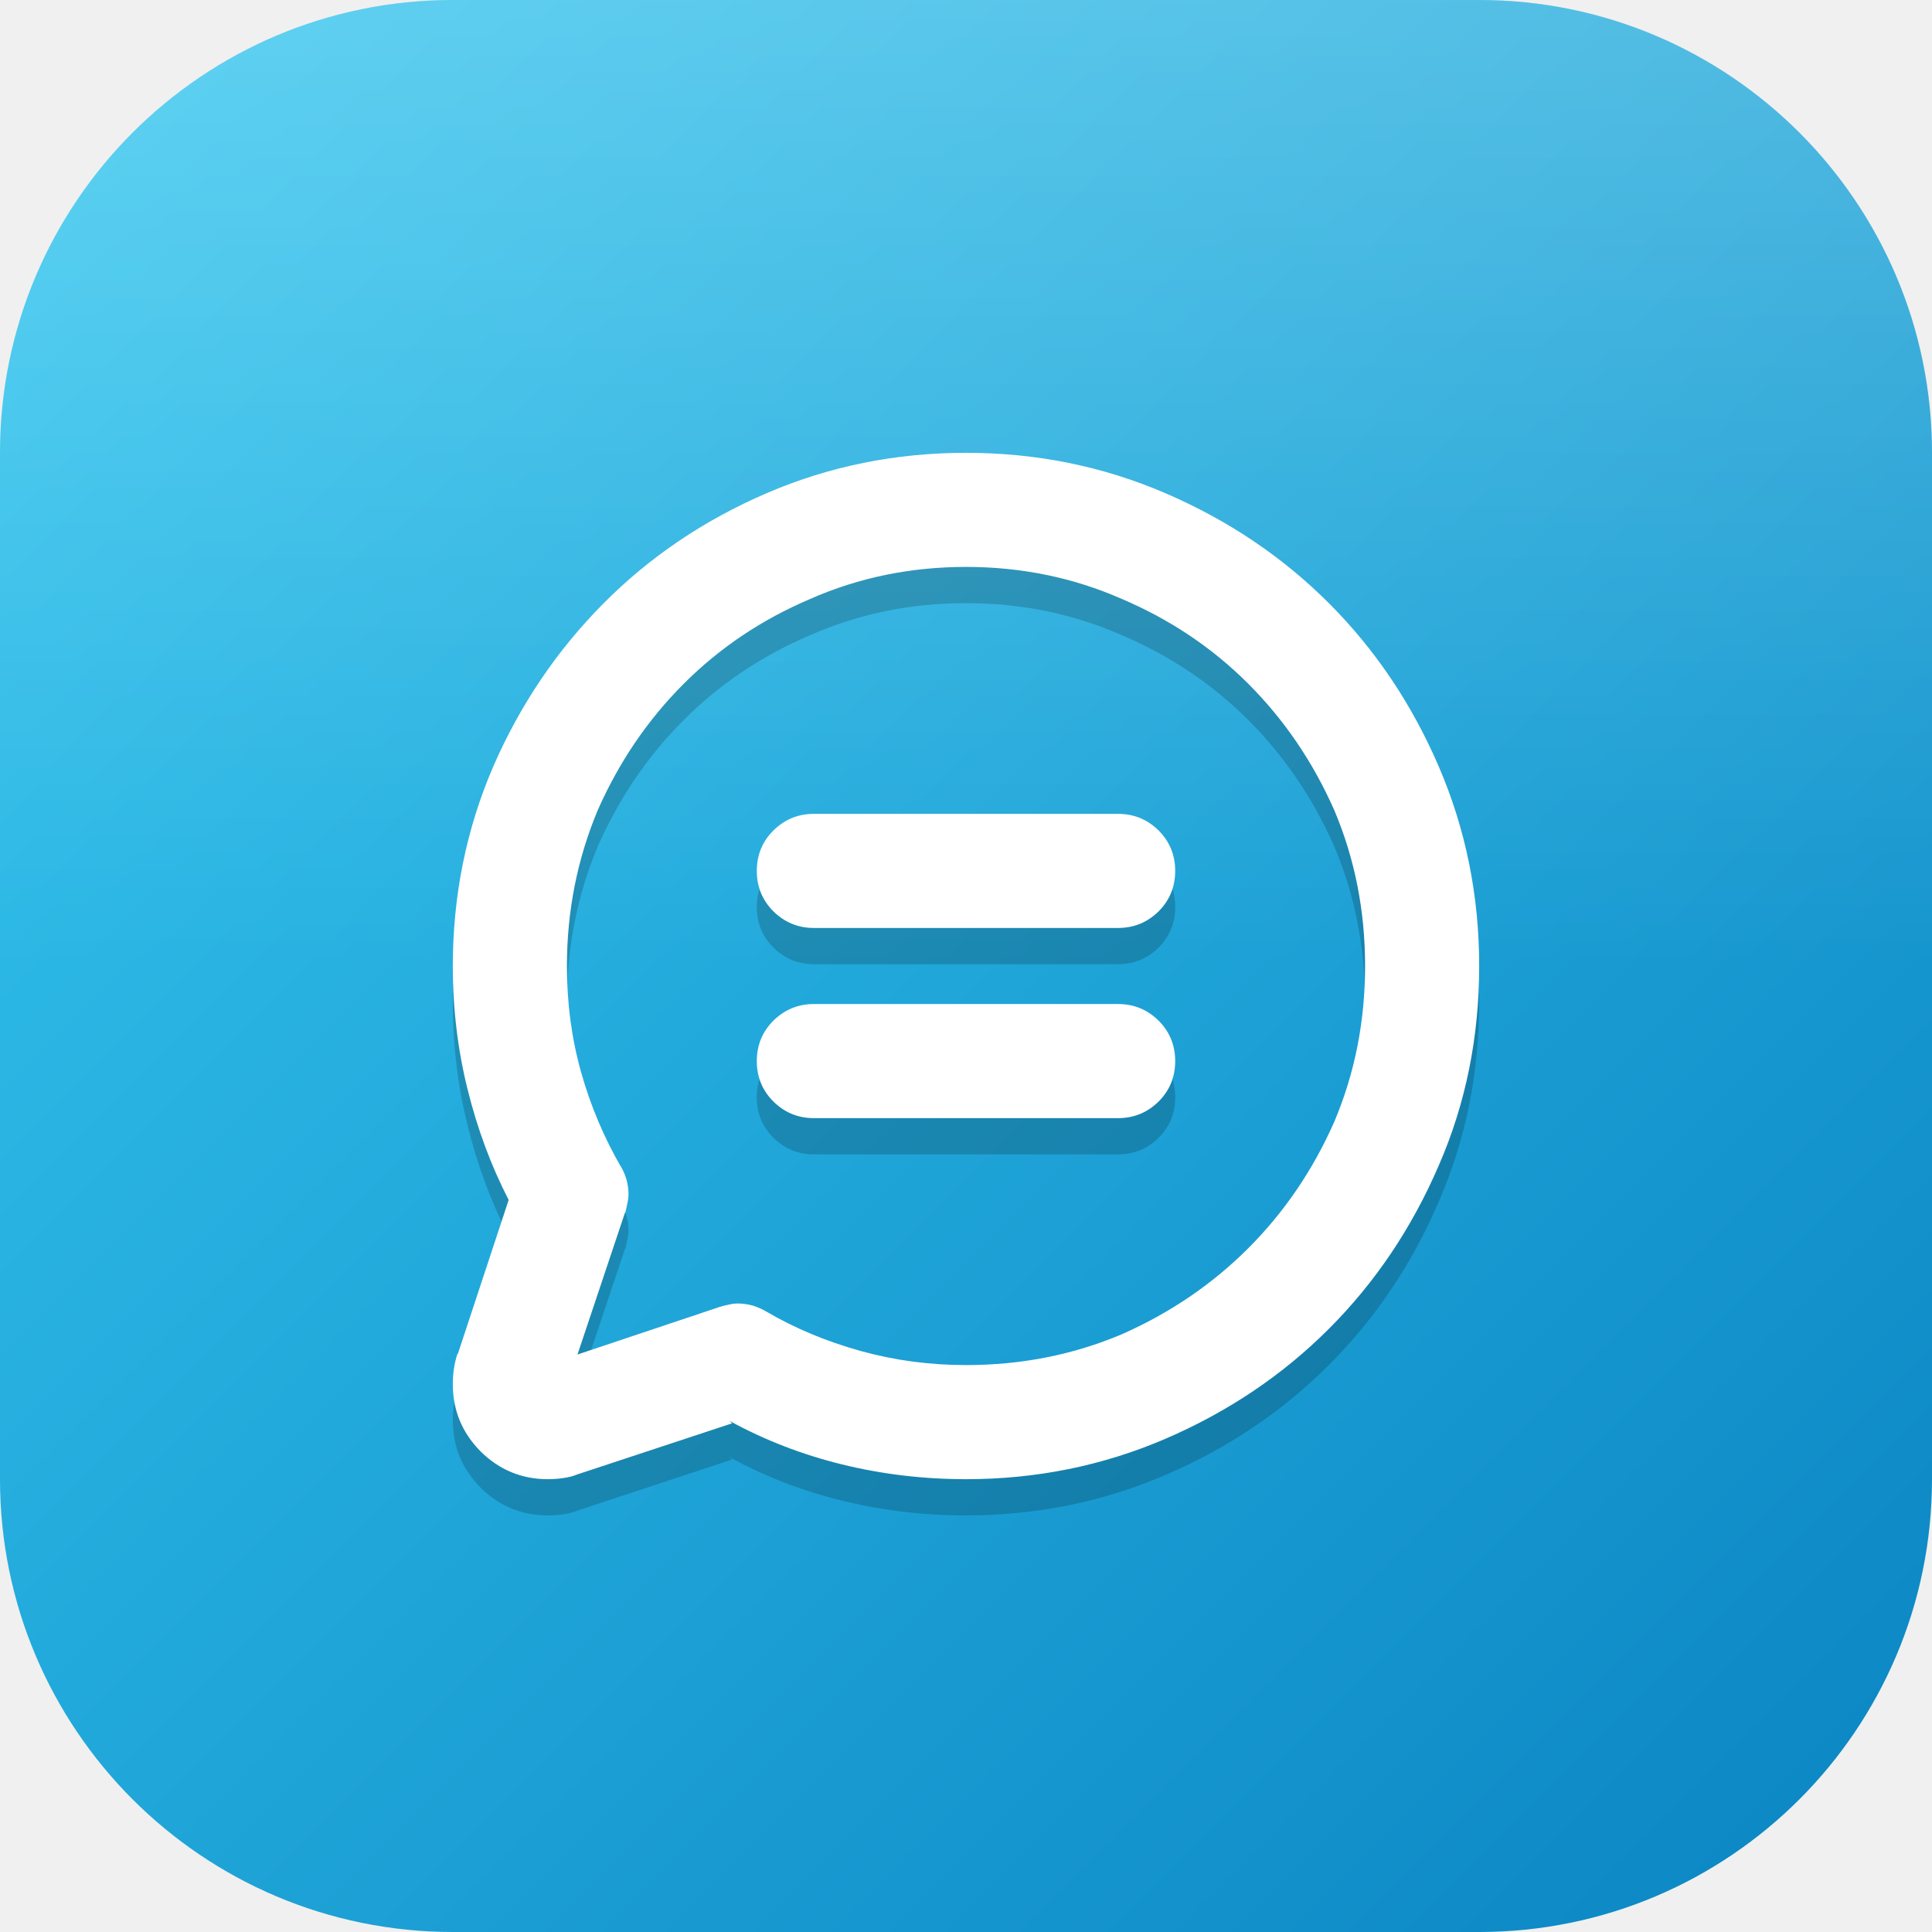
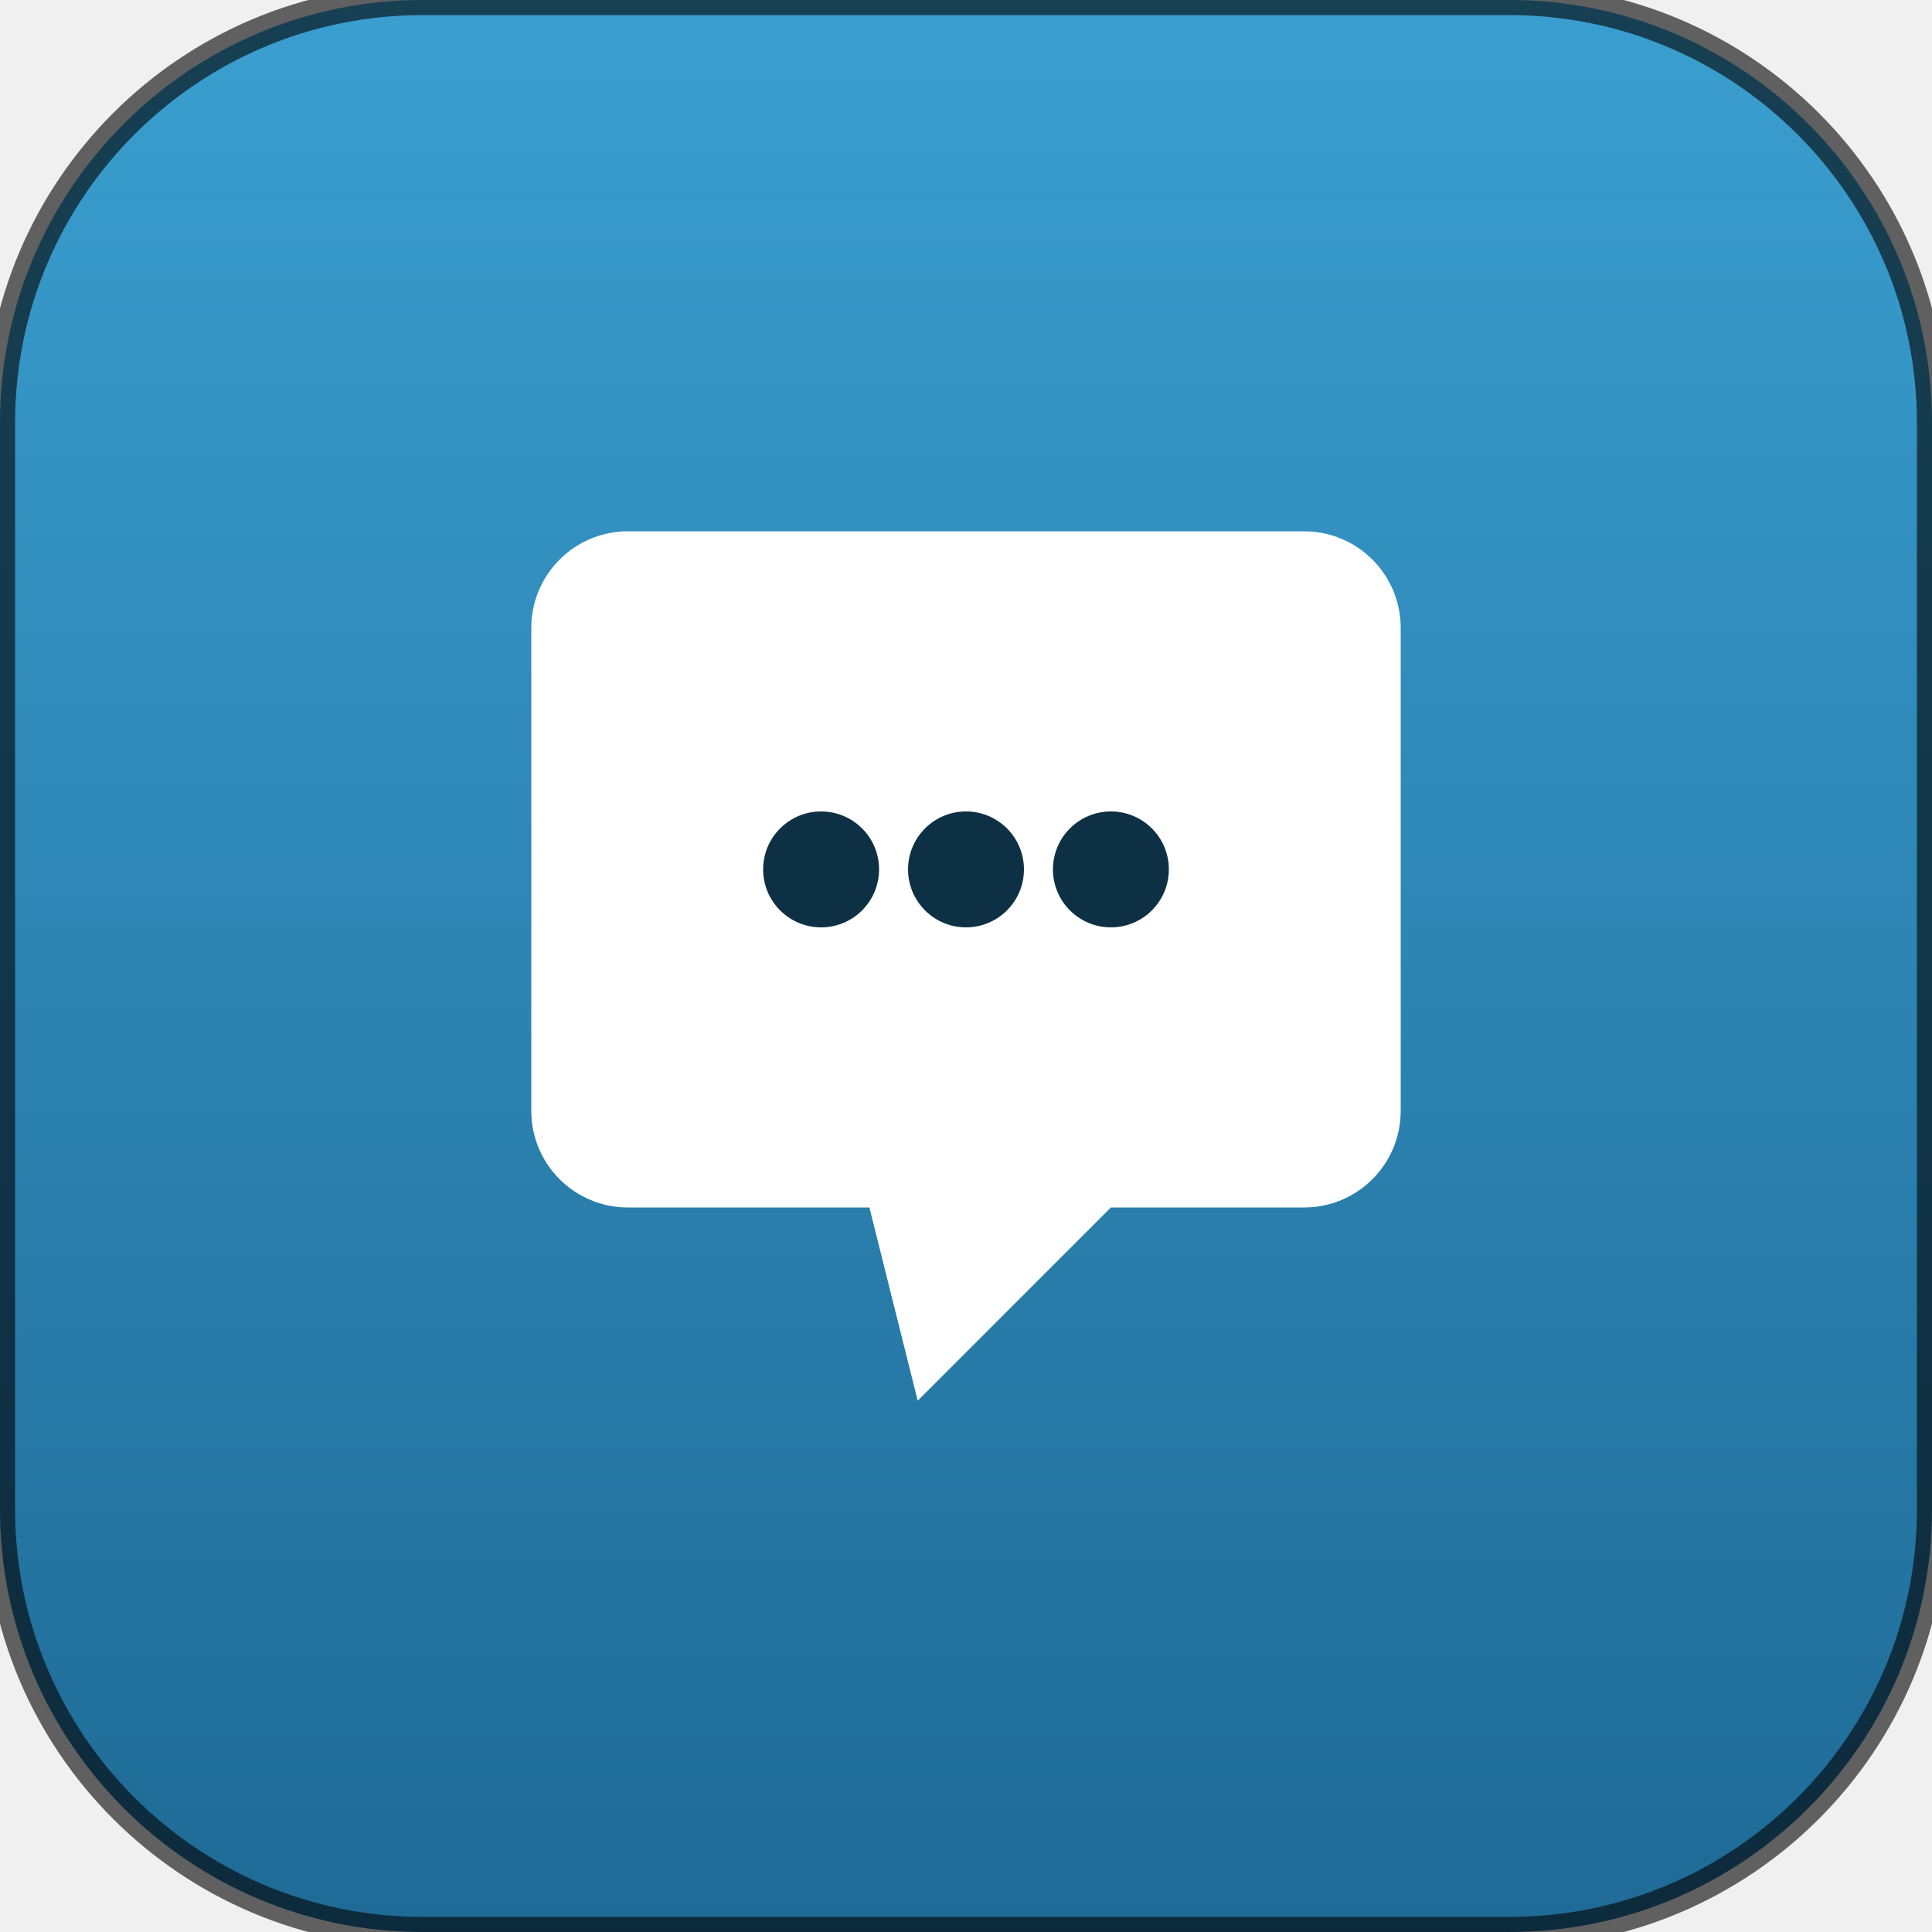
<svg xmlns="http://www.w3.org/2000/svg" viewBox="0 0 64 64">
  <defs>
-     <linearGradient id="tile" x1="0" y1="0" x2="1" y2="1">
-       <stop offset="0" stop-color="#36c8f0" />
-       <stop offset="1" stop-color="#0a84c2" />
-     </linearGradient>
-     <linearGradient id="sheen" x1="0" y1="0" x2="0" y2="1">
-       <stop offset="0" stop-color="#ffffff" stop-opacity="0.22" />
-       <stop offset="0.5" stop-color="#ffffff" stop-opacity="0" />
+     <linearGradient id="bg" x1="0" y1="0" x2="0" y2="1">
+       <stop offset="0" stop-color="#3a9fd0" />
+       <stop offset="1" stop-color="#1f6a96" />
    </linearGradient>
  </defs>
-   <rect width="64" height="64" rx="15" fill="url(#tile)" />
-   <rect width="64" height="64" rx="15" fill="url(#sheen)" />
-   <path fill="#000000" fill-opacity="0.18" transform="translate(0 1.2)" d="M38.93 28.85Q38.93 29.64 38.38 30.19Q37.82 30.74 37.04 30.74H26.96Q26.18 30.74 25.62 30.19Q25.07 29.64 25.07 28.85Q25.07 28.06 25.62 27.51Q26.18 26.96 26.96 26.96H37.04Q37.82 26.96 38.38 27.51Q38.93 28.06 38.93 28.85ZM37.04 33.26H26.96Q26.18 33.26 25.62 33.81Q25.07 34.36 25.07 35.15Q25.07 35.94 25.62 36.49Q26.18 37.04 26.96 37.04H37.04Q37.82 37.04 38.38 36.49Q38.93 35.94 38.93 35.15Q38.93 34.36 38.38 33.81Q37.82 33.26 37.04 33.26ZM49 32Q49 32 49 32Q49 32 49 32Q49 35.54 47.66 38.61Q46.32 41.72 44.02 44.02Q41.72 46.32 38.61 47.66Q35.5 49 32 49Q29.88 49 27.89 48.51Q25.9 48.02 24.17 47.07L24.25 47.15L19.13 48.84Q18.94 48.92 18.68 48.96Q18.42 49 18.15 49Q16.85 49 15.92 48.08Q15 47.15 15 45.85Q15 45.58 15.04 45.32Q15.08 45.06 15.16 44.83V44.87L16.85 39.75Q15.98 38.06 15.49 36.09Q15 34.12 15 32Q15 28.5 16.34 25.39Q17.68 22.32 19.98 20Q22.28 17.68 25.39 16.34Q28.5 15 32 15Q35.5 15 38.61 16.34Q41.72 17.68 44.02 19.98Q46.32 22.28 47.66 25.39Q49 28.5 49 32ZM45.22 32Q45.22 29.25 44.2 26.84Q43.14 24.44 41.35 22.65Q39.56 20.86 37.16 19.84Q34.75 18.78 32 18.78Q29.25 18.78 26.84 19.84Q24.44 20.86 22.65 22.65Q20.86 24.44 19.8 26.84Q18.78 29.28 18.78 32Q18.78 33.85 19.25 35.52Q19.72 37.19 20.59 38.69L20.55 38.61Q20.67 38.81 20.75 39.06Q20.82 39.32 20.82 39.56Q20.82 39.71 20.78 39.87Q20.75 40.03 20.71 40.19V40.15L19.13 44.87L23.85 43.29Q23.97 43.25 24.13 43.22Q24.29 43.18 24.44 43.18Q24.68 43.18 24.94 43.25Q25.19 43.33 25.39 43.45Q26.81 44.28 28.5 44.75Q30.19 45.22 32 45.22Q34.75 45.22 37.16 44.2Q39.56 43.14 41.35 41.35Q43.14 39.56 44.2 37.16Q45.22 34.75 45.22 32Q45.22 32 45.22 32Q45.22 32 45.22 32Z" />
-   <path fill="#ffffff" d="M38.93 28.85Q38.93 29.64 38.38 30.19Q37.82 30.74 37.04 30.74H26.96Q26.18 30.74 25.62 30.19Q25.07 29.64 25.07 28.85Q25.07 28.06 25.62 27.51Q26.18 26.96 26.96 26.96H37.04Q37.82 26.96 38.38 27.51Q38.93 28.06 38.93 28.85ZM37.04 33.26H26.96Q26.18 33.26 25.62 33.81Q25.07 34.36 25.07 35.15Q25.07 35.94 25.62 36.49Q26.18 37.04 26.96 37.04H37.04Q37.82 37.04 38.38 36.49Q38.93 35.94 38.93 35.15Q38.93 34.36 38.38 33.81Q37.82 33.26 37.04 33.26ZM49 32Q49 32 49 32Q49 32 49 32Q49 35.54 47.66 38.61Q46.32 41.72 44.02 44.02Q41.72 46.32 38.61 47.66Q35.5 49 32 49Q29.88 49 27.89 48.51Q25.9 48.02 24.17 47.07L24.25 47.15L19.13 48.84Q18.94 48.92 18.68 48.96Q18.42 49 18.15 49Q16.85 49 15.92 48.08Q15 47.15 15 45.85Q15 45.58 15.04 45.32Q15.08 45.06 15.16 44.83V44.87L16.85 39.75Q15.98 38.06 15.49 36.09Q15 34.12 15 32Q15 28.5 16.34 25.39Q17.68 22.32 19.98 20Q22.28 17.68 25.39 16.34Q28.5 15 32 15Q35.5 15 38.61 16.34Q41.72 17.68 44.02 19.98Q46.32 22.28 47.66 25.39Q49 28.5 49 32ZM45.22 32Q45.22 29.25 44.2 26.84Q43.14 24.44 41.35 22.65Q39.56 20.86 37.16 19.84Q34.75 18.78 32 18.78Q29.25 18.78 26.84 19.84Q24.44 20.86 22.65 22.65Q20.86 24.44 19.8 26.84Q18.78 29.28 18.78 32Q18.78 33.85 19.25 35.52Q19.72 37.19 20.59 38.69L20.55 38.61Q20.67 38.81 20.75 39.06Q20.82 39.32 20.82 39.56Q20.82 39.71 20.78 39.87Q20.75 40.03 20.71 40.19V40.15L19.13 44.87L23.85 43.29Q23.97 43.25 24.13 43.22Q24.29 43.18 24.44 43.18Q24.68 43.18 24.94 43.25Q25.19 43.33 25.39 43.45Q26.81 44.28 28.5 44.75Q30.19 45.22 32 45.22Q34.75 45.22 37.16 44.2Q39.56 43.14 41.35 41.35Q43.14 39.56 44.2 37.16Q45.22 34.75 45.22 32Q45.22 32 45.22 32Q45.22 32 45.22 32Z" />
+   <rect width="64" height="64" rx="14" fill="url(#bg)" />
+   <rect width="64" height="64" rx="14" fill="none" stroke="rgba(0,0,0,0.6)" stroke-width="1" />
+   <g transform="translate(12.8 12.8) scale(1.6)">
+     <path d="M3 5a2 2 0 0 1 2-2h14a2 2 0 0 1 2 2v10a2 2 0 0 1-2 2h-4l-4 4-1-4H5a2 2 0 0 1-2-2z" fill="#ffffff" />
+     <circle cx="9" cy="10" r="1.2" fill="#0e3044" />
+     <circle cx="12" cy="10" r="1.2" fill="#0e3044" />
+     <circle cx="15" cy="10" r="1.2" fill="#0e3044" />
+   </g>
</svg>
